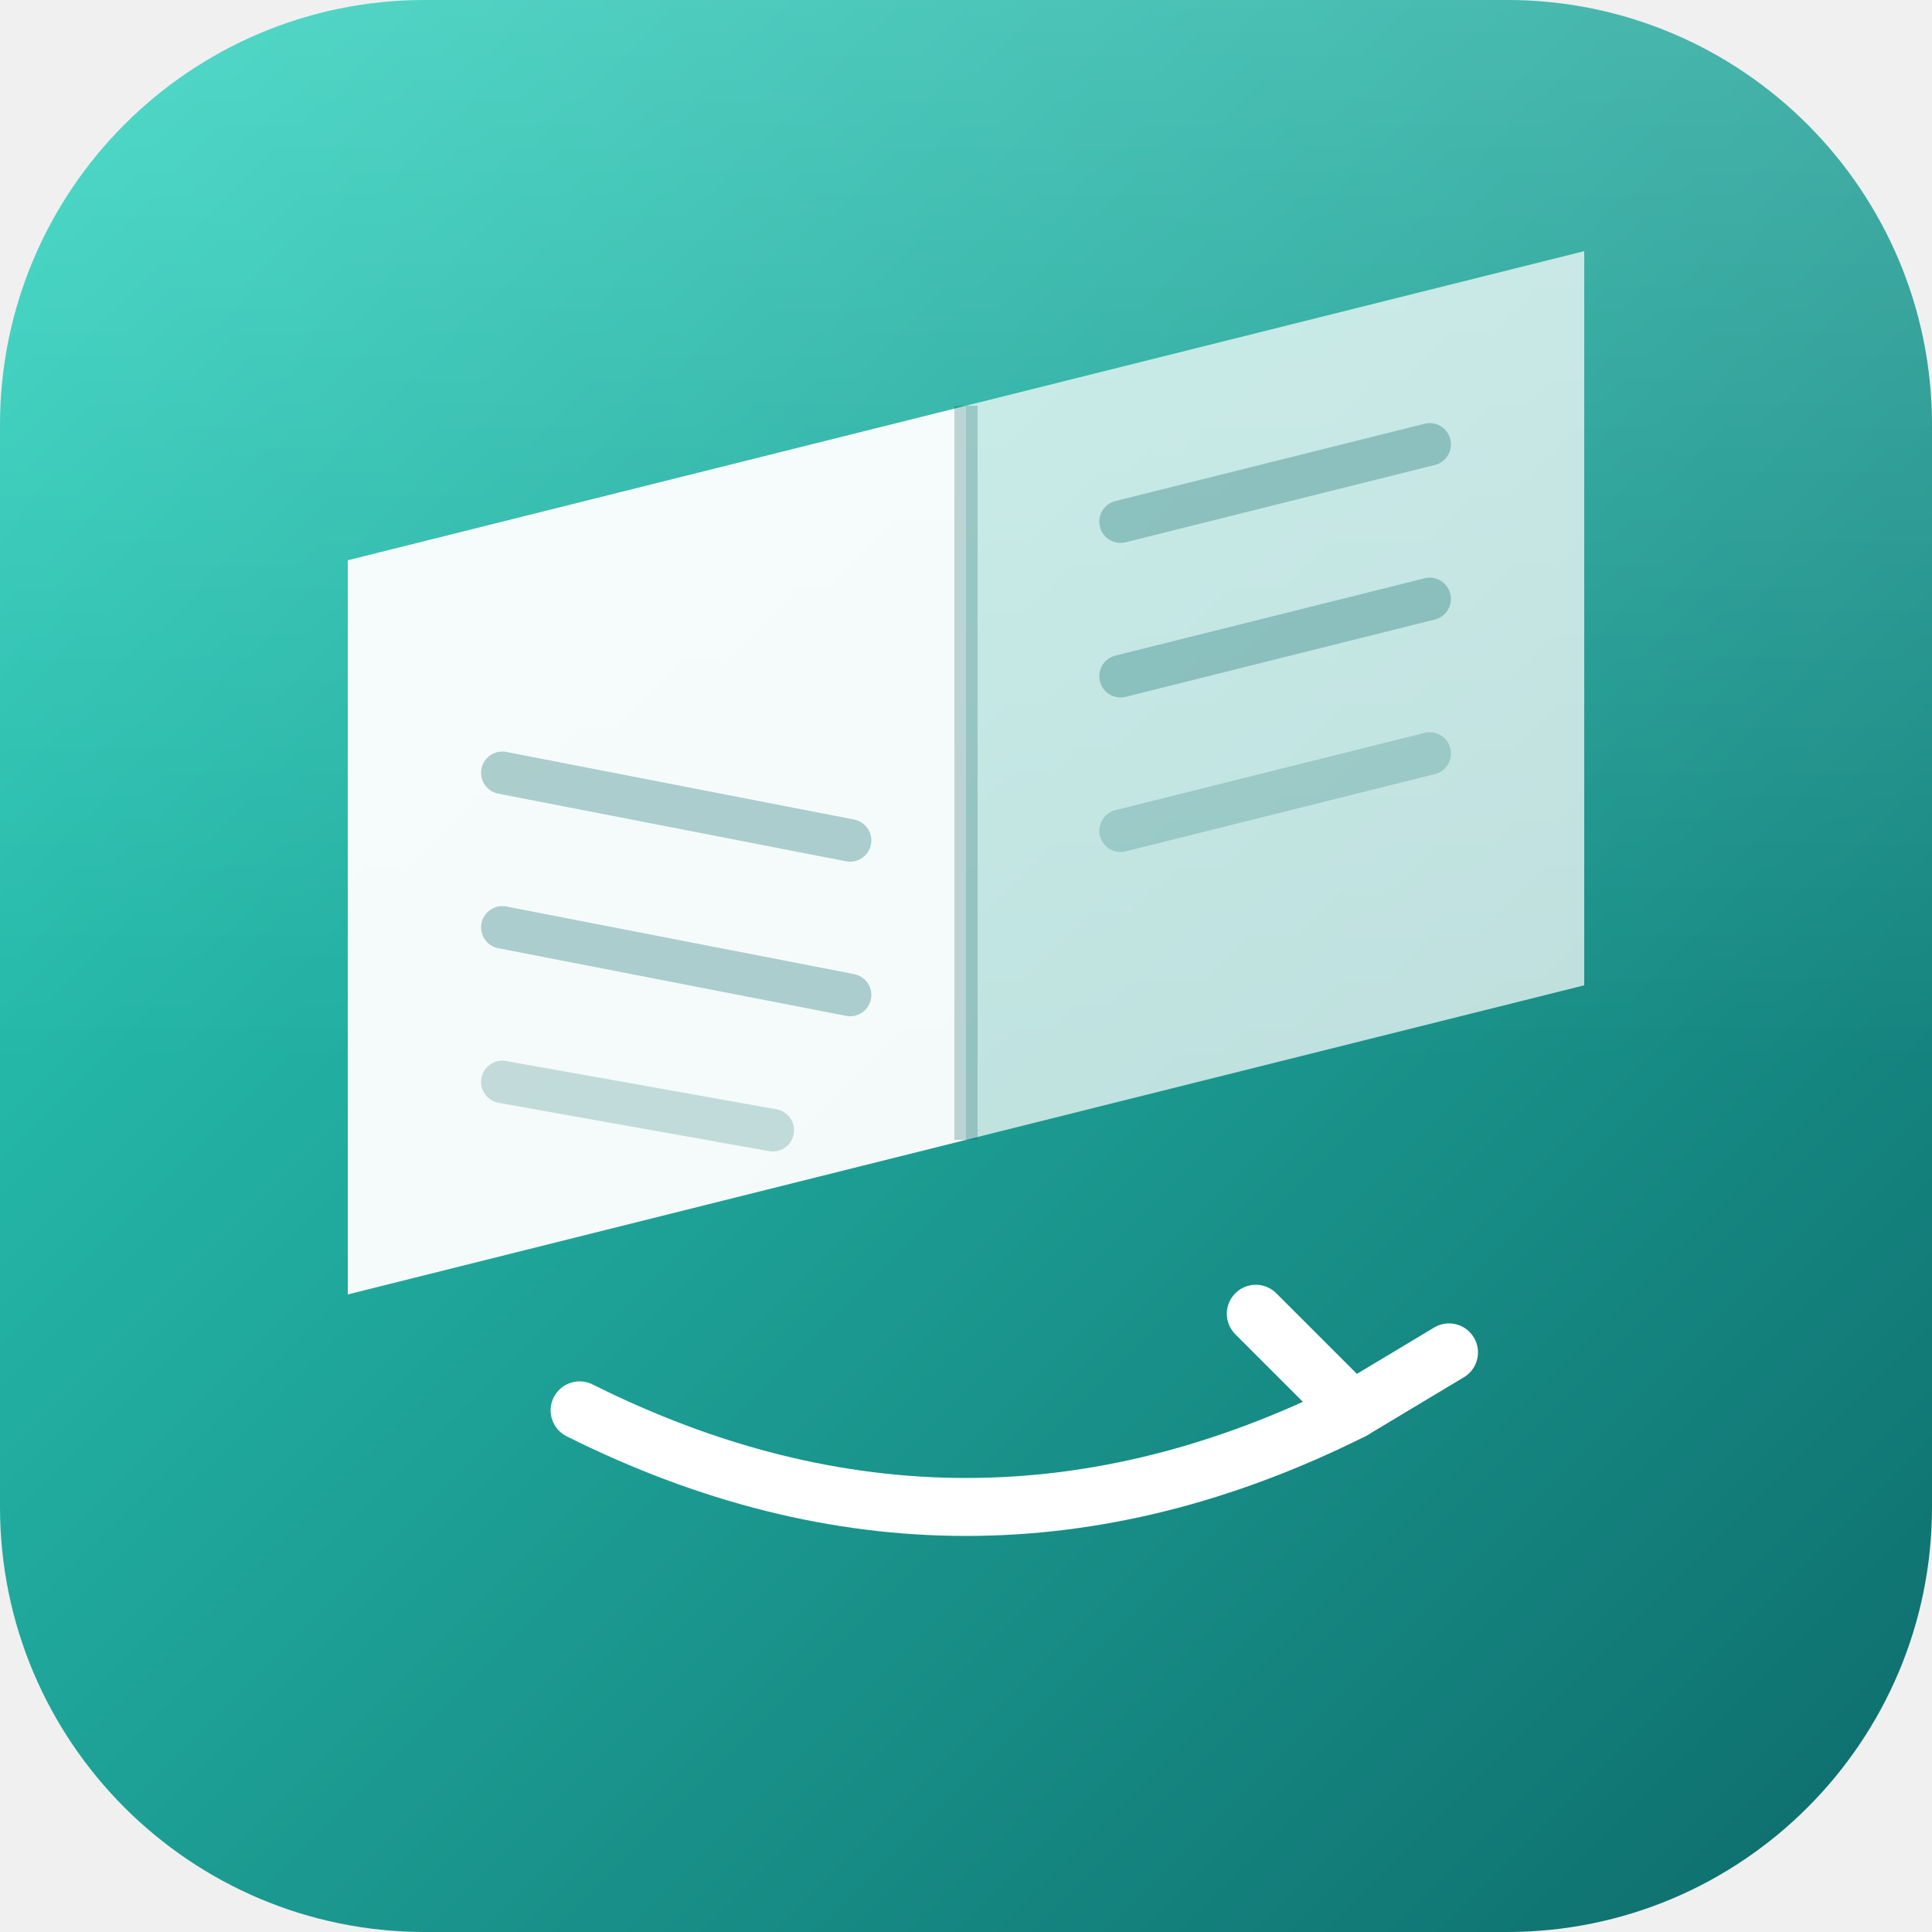
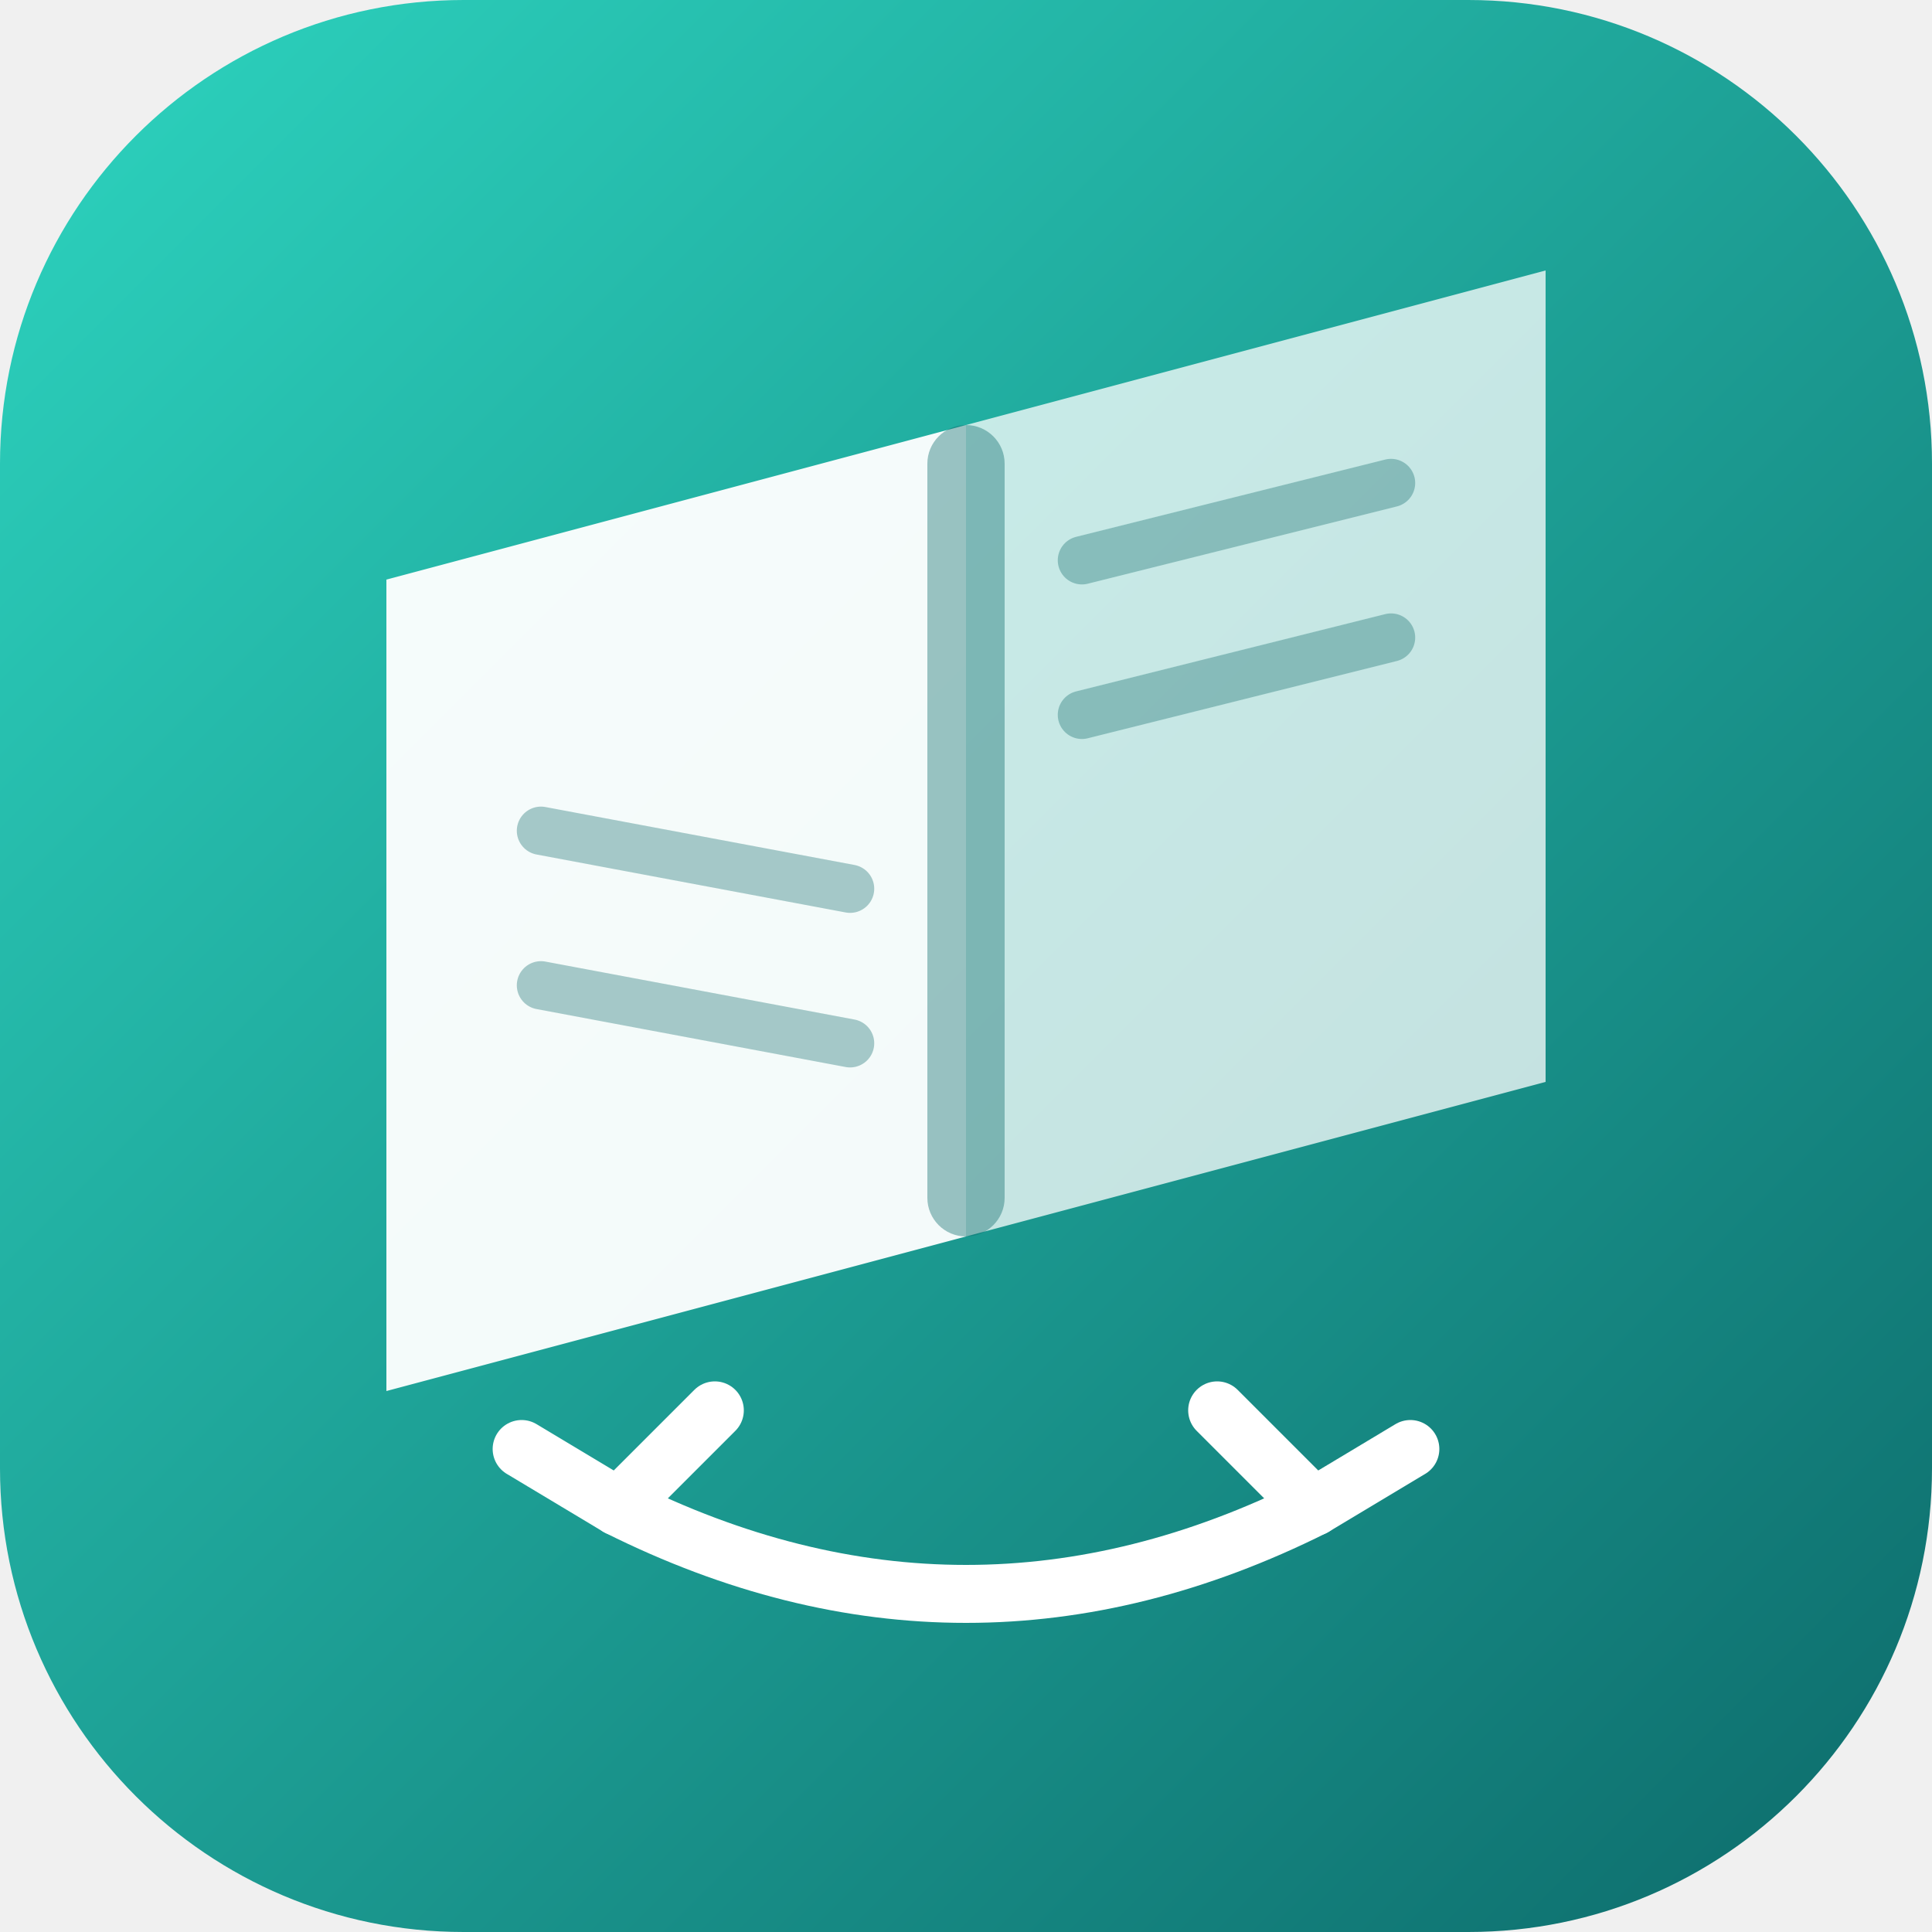
<svg xmlns="http://www.w3.org/2000/svg" viewBox="0 0 100 100">
  <defs>
    <linearGradient id="bg" x1="0" y1="0" x2="100" y2="100" gradientUnits="userSpaceOnUse">
      <stop offset="0%" stop-color="#2dd4bf" />
      <stop offset="100%" stop-color="#0d6b6b" />
    </linearGradient>
-     <linearGradient id="shine" x1="0" y1="0" x2="0" y2="100" gradientUnits="userSpaceOnUse">
-       <stop offset="0%" stop-color="white" stop-opacity="0.18" />
-       <stop offset="55%" stop-color="white" stop-opacity="0" />
-     </linearGradient>
  </defs>
-   <rect width="100" height="100" rx="22" fill="url(#bg)" />
-   <rect width="100" height="100" rx="22" fill="url(#shine)" />
-   <path d="M50 21 L18 29 L18 67 L50 59 Z" fill="white" opacity="0.95" />
-   <path d="M50 21 L82 13 L82 51 L50 59 Z" fill="white" opacity="0.72" />
-   <line x1="50" y1="21" x2="50" y2="59" stroke="#0a5f5f" stroke-width="1.2" opacity="0.25" />
-   <line x1="26" y1="40" x2="44" y2="43.5" stroke="#0d6b6b" stroke-width="2.2" stroke-linecap="round" opacity="0.32" />
-   <line x1="26" y1="48" x2="44" y2="51.5" stroke="#0d6b6b" stroke-width="2.2" stroke-linecap="round" opacity="0.32" />
-   <line x1="26" y1="56" x2="40" y2="58.5" stroke="#0d6b6b" stroke-width="2.2" stroke-linecap="round" opacity="0.22" />
-   <line x1="58" y1="27" x2="74" y2="23" stroke="#0d6b6b" stroke-width="2.2" stroke-linecap="round" opacity="0.32" />
-   <line x1="58" y1="35" x2="74" y2="31" stroke="#0d6b6b" stroke-width="2.2" stroke-linecap="round" opacity="0.32" />
-   <line x1="58" y1="43" x2="74" y2="39" stroke="#0d6b6b" stroke-width="2.2" stroke-linecap="round" opacity="0.22" />
-   <path d="M30 73 Q50 83 70 73" stroke="white" stroke-width="3" fill="none" stroke-linecap="round" />
-   <polyline points="65,68 70,73 75,70" stroke="white" stroke-width="3" fill="none" stroke-linecap="round" stroke-linejoin="round" />
+   <rect width="100" height="100" rx="24" fill="url(#bg)" />
+   <path d="M50 22 L20 30 L20 72 L50 64 Z" fill="white" opacity="0.95" />
+   <path d="M50 22 L80 14 L80 56 L50 64 Z" fill="white" opacity="0.75" />
+   <rect x="48" y="22" width="4" height="42" rx="2" fill="#0d6b6b" opacity="0.4" />
+   <line x1="28" y1="43" x2="44" y2="46" stroke="#0d6b6b" stroke-width="2.5" stroke-linecap="round" opacity="0.35" />
+   <line x1="28" y1="51" x2="44" y2="54" stroke="#0d6b6b" stroke-width="2.5" stroke-linecap="round" opacity="0.35" />
+   <line x1="56" y1="29" x2="72" y2="25" stroke="#0d6b6b" stroke-width="2.5" stroke-linecap="round" opacity="0.35" />
+   <line x1="56" y1="37" x2="72" y2="33" stroke="#0d6b6b" stroke-width="2.5" stroke-linecap="round" opacity="0.35" />
+   <path d="M32 78 Q50 87 68 78" stroke="white" stroke-width="3" fill="none" stroke-linecap="round" />
+   <polyline points="63,73 68,78 73,75" stroke="white" stroke-width="3" fill="none" stroke-linecap="round" stroke-linejoin="round" />
+   <polyline points="37,73 32,78 27,75" stroke="white" stroke-width="3" fill="none" stroke-linecap="round" stroke-linejoin="round" />
</svg>
